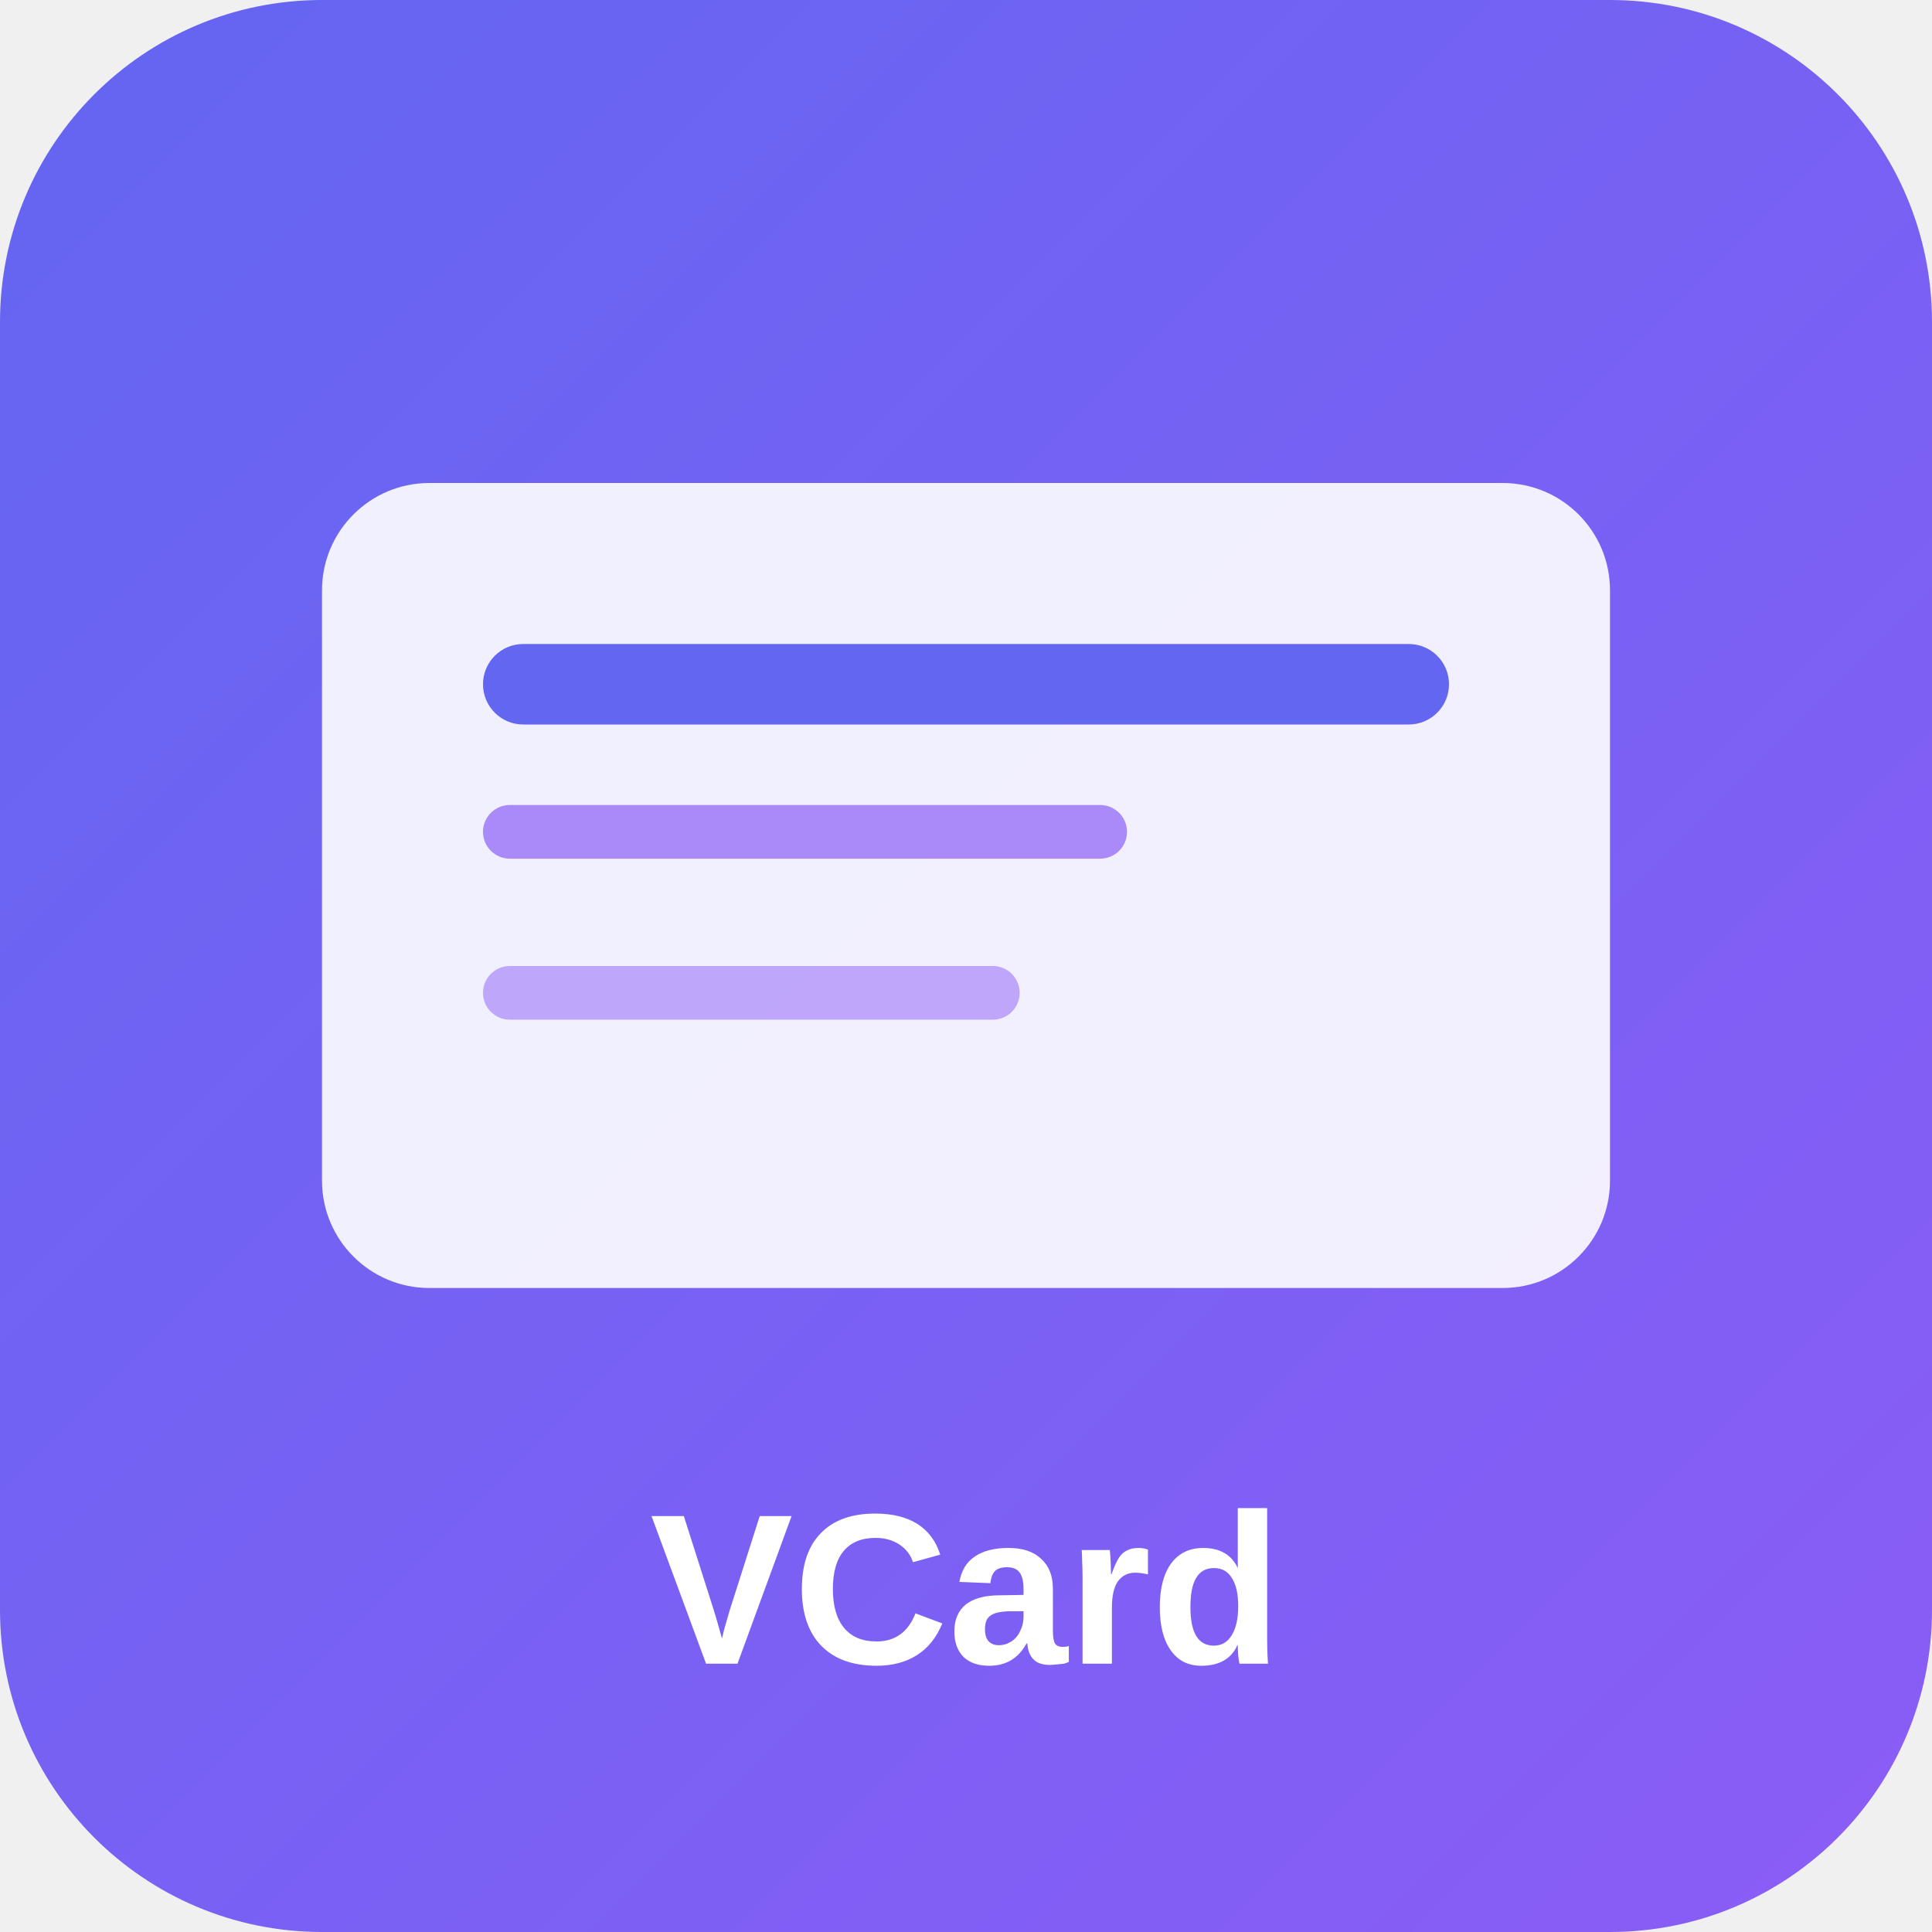
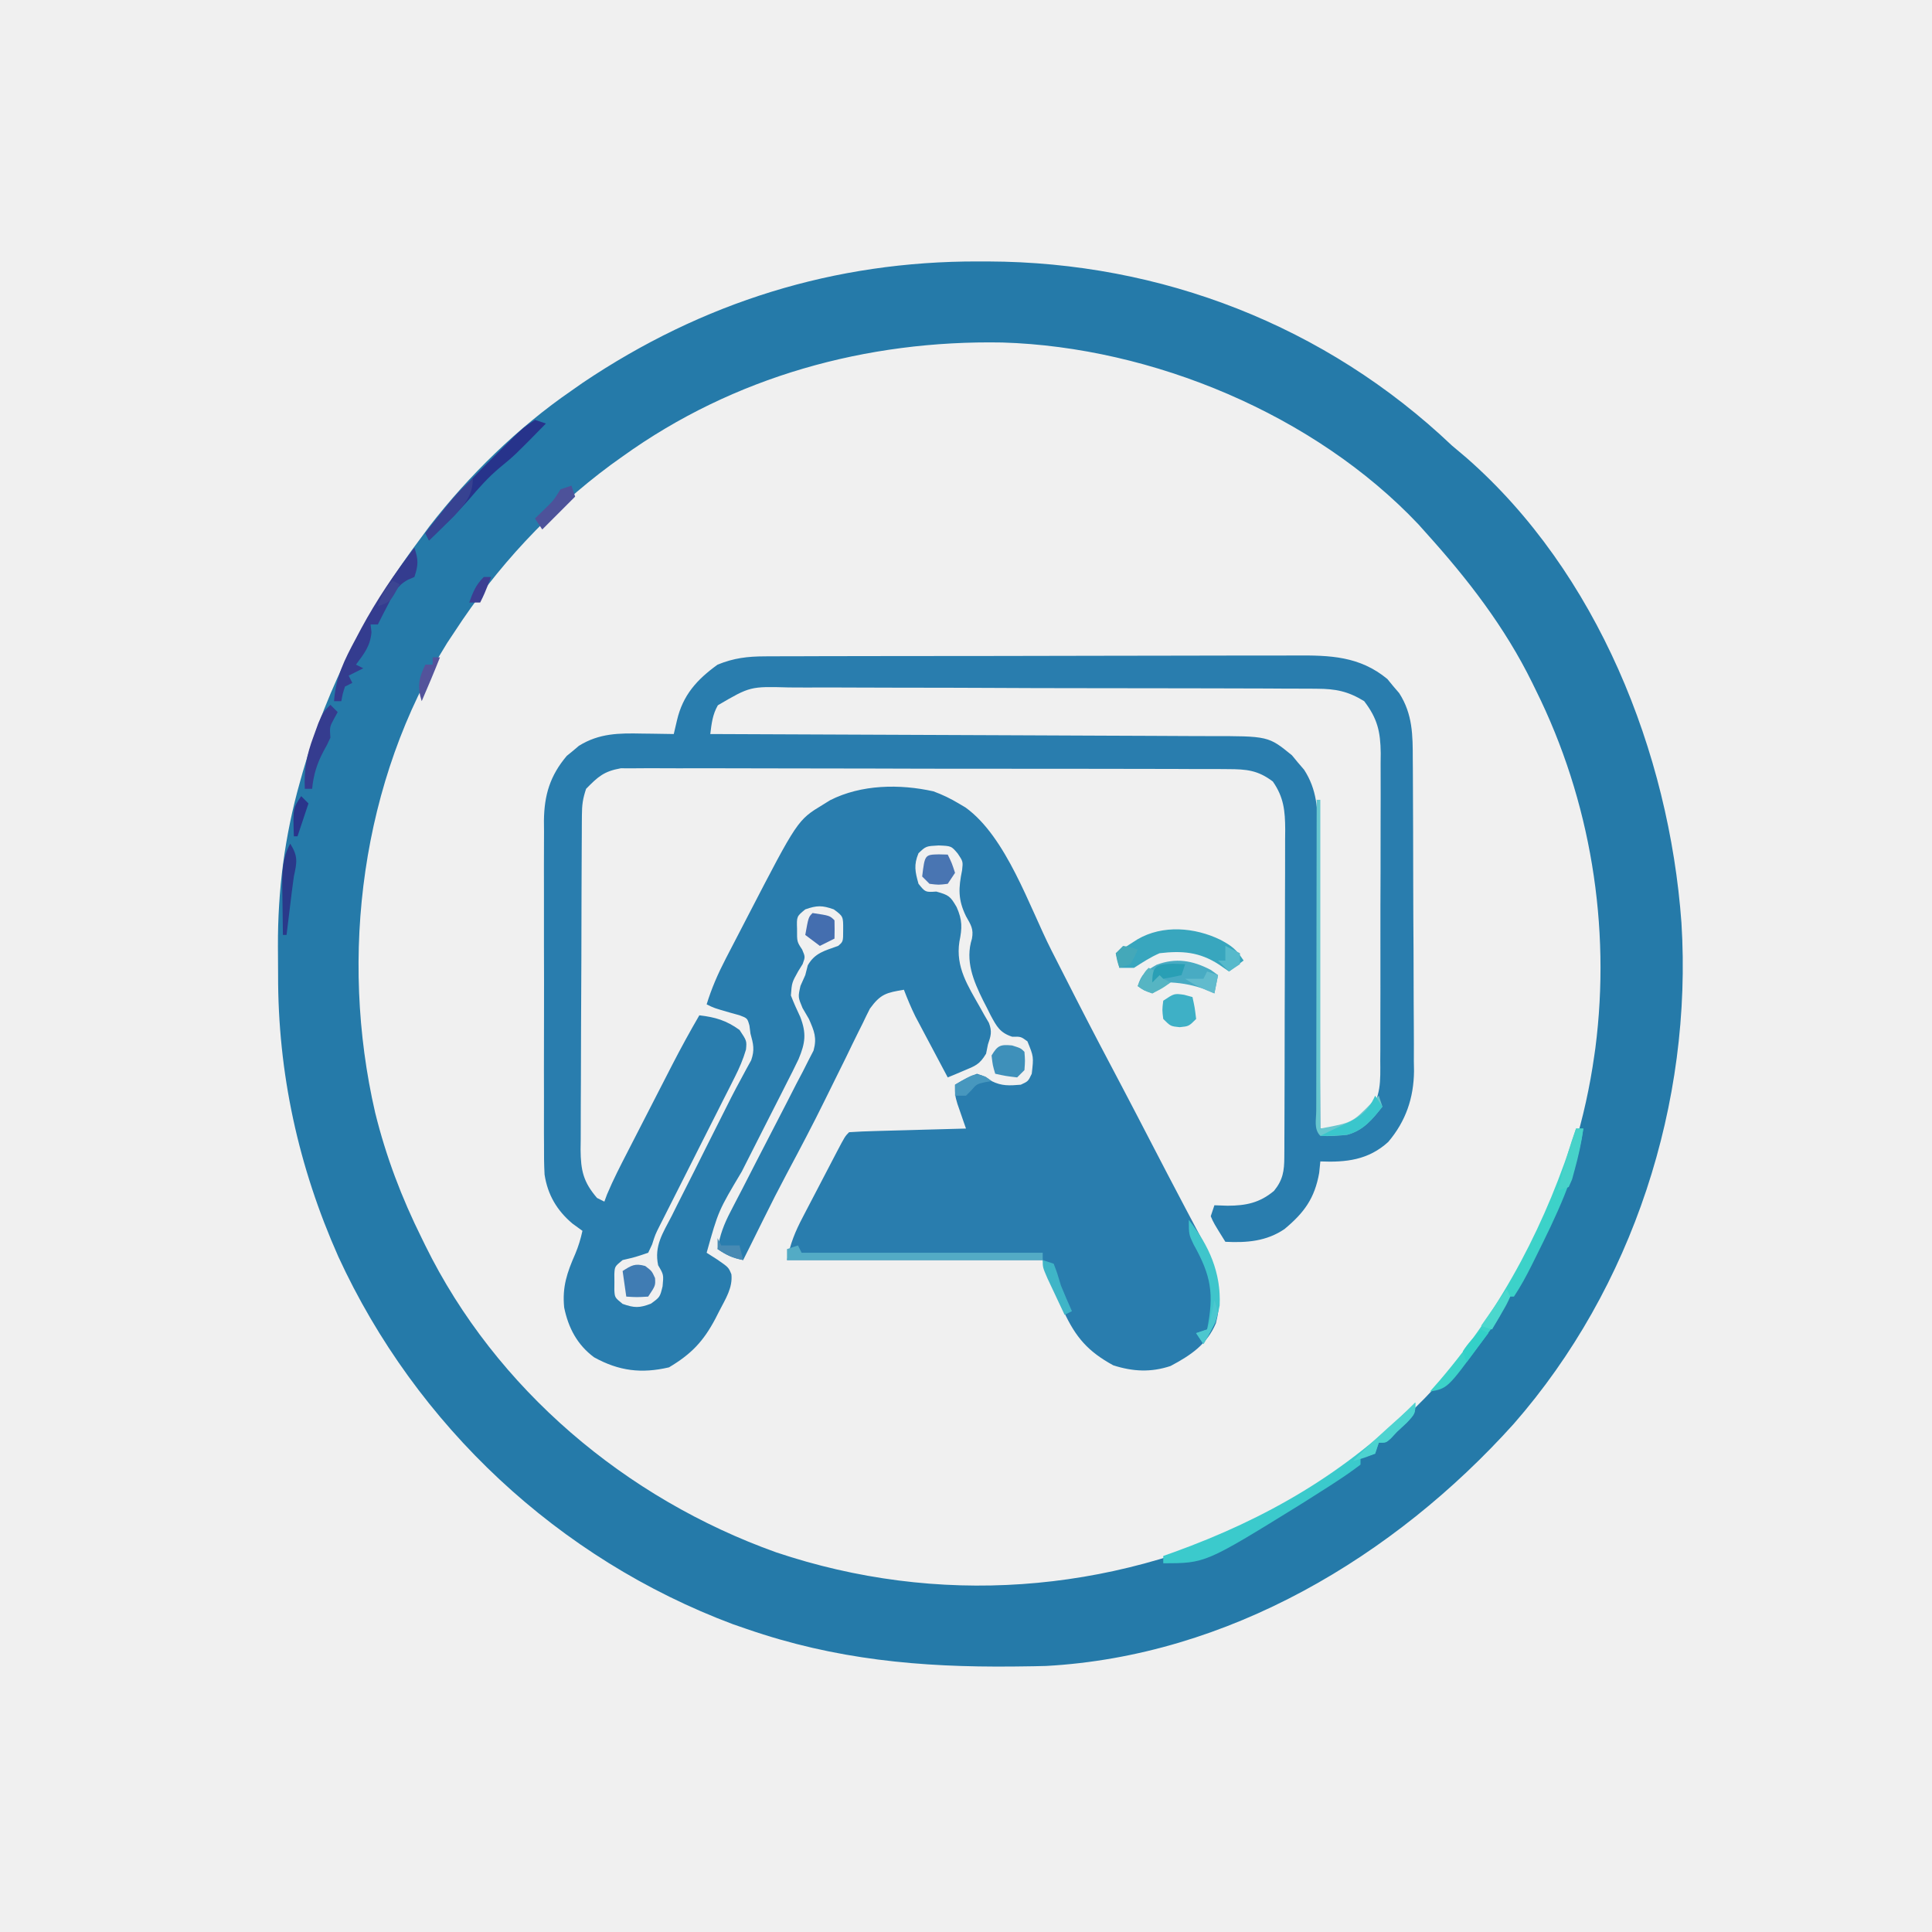
- <svg xmlns="http://www.w3.org/2000/svg" viewBox="0 0 72 72">
-   <defs>
-     <linearGradient id="grad" x1="0%" y1="0%" x2="100%" y2="100%">
-       <stop offset="0%" style="stop-color:#6366f1;stop-opacity:1" />
-       <stop offset="100%" style="stop-color:#8b5cf6;stop-opacity:1" />
-     </linearGradient>
-   </defs>
-   <rect width="72" height="72" rx="12" fill="url(#grad)" />
-   <rect x="12" y="18" width="48" height="30" rx="4" fill="white" opacity="0.9" />
-   <rect x="18" y="24" width="36" height="3" rx="1.5" fill="#6366f1" />
-   <rect x="18" y="30" width="24" height="2" rx="1" fill="#8b5cf6" opacity="0.7" />
-   <rect x="18" y="36" width="20" height="2" rx="1" fill="#8b5cf6" opacity="0.5" />
-   <text x="36" y="62" text-anchor="middle" fill="white" font-family="Arial, sans-serif" font-size="8" font-weight="bold">VCard</text>
+ <svg xmlns="http://www.w3.org/2000/svg" version="1.1" width="96" height="96">
+   <g transform="translate(4.8,11.42521) scale(0.1815126)">
+     <path d="M0 0 C0.881 0.001 1.762 0.002 2.67 0.003 C50.085 0.158 95.122 17.6 129.625 50.375 C130.953 51.506 132.286 52.632 133.625 53.75 C169.428 85.105 189.092 134.413 192.48 181.047 C195.551 230.35 179.185 280.932 146.565 318.22 C113.86 354.554 68.41 381.763 18.539 384.489 C16.338 384.555 14.139 384.591 11.938 384.613 C11.126 384.623 10.314 384.633 9.477 384.643 C-15.991 384.887 -39.157 382.751 -63.375 374.375 C-65.239 373.733 -65.239 373.733 -67.141 373.078 C-114.876 355.204 -153.896 318.729 -175.183 272.477 C-186.159 247.798 -191.76 222.194 -191.691 195.197 C-191.688 192.641 -191.711 190.087 -191.736 187.531 C-191.796 172.18 -189.883 157.23 -185.688 142.438 C-185.433 141.528 -185.178 140.618 -184.915 139.68 C-178.092 116.132 -167.121 94.899 -152.375 75.375 C-151.684 74.439 -150.993 73.503 -150.281 72.539 C-139.398 58.504 -126.01 45.443 -111.375 35.375 C-110.353 34.658 -109.331 33.942 -108.277 33.203 C-75.509 11.175 -39.447 -0.096 0 0 Z M-97.375 53.375 C-98.427 54.128 -99.479 54.881 -100.562 55.656 C-117.553 68.215 -131.865 83.71 -143.375 101.375 C-144.045 102.383 -144.716 103.391 -145.406 104.43 C-168.919 142.156 -175.007 190.123 -165.121 233.004 C-162.14 245.074 -157.898 256.254 -152.375 267.375 C-152.053 268.036 -151.73 268.697 -151.398 269.377 C-132.056 308.72 -96.447 338.687 -55.375 353.375 C-11.196 368.222 35.831 364.727 77.625 344.375 C86.536 339.882 94.739 334.486 102.625 328.375 C103.459 327.746 104.293 327.117 105.152 326.469 C124.669 311.207 140.228 292.336 151.625 270.375 C152.217 269.244 152.808 268.114 153.418 266.949 C161.111 251.411 166.208 234.536 168.625 217.375 C168.718 216.733 168.811 216.091 168.906 215.429 C173.238 181.955 167.597 147.527 152.625 117.375 C152.303 116.714 151.98 116.053 151.648 115.373 C144.121 100.06 134.015 87.009 122.625 74.375 C121.911 73.576 121.197 72.777 120.461 71.953 C92.072 41.92 47.621 23.438 6.602 22.191 C-30.619 21.506 -66.995 31.539 -97.375 53.375 Z " fill="#257AA9" transform="translate(241.375,8.625)" />
+     <path d="M0 0 C0.677 -0.005 1.353 -0.009 2.05 -0.014 C4.305 -0.026 6.559 -0.025 8.814 -0.023 C10.435 -0.029 12.057 -0.036 13.679 -0.043 C18.076 -0.061 22.472 -0.066 26.869 -0.067 C29.619 -0.069 32.368 -0.073 35.118 -0.078 C44.718 -0.097 54.318 -0.105 63.918 -0.103 C72.855 -0.102 81.791 -0.123 90.727 -0.155 C98.41 -0.181 106.092 -0.192 113.775 -0.19 C118.359 -0.19 122.942 -0.195 127.526 -0.217 C131.84 -0.236 136.153 -0.236 140.466 -0.222 C142.044 -0.22 143.623 -0.224 145.201 -0.236 C154.691 -0.305 162.785 -0.064 170.377 6.197 C170.904 6.839 171.431 7.481 171.975 8.142 C172.52 8.779 173.065 9.416 173.627 10.072 C177.338 15.85 177.339 21.612 177.343 28.245 C177.352 29.234 177.36 30.224 177.369 31.243 C177.393 34.507 177.402 37.77 177.408 41.033 C177.417 43.31 177.426 45.587 177.435 47.863 C177.452 52.635 177.46 57.406 177.463 62.177 C177.468 68.274 177.506 74.371 177.551 80.468 C177.581 85.171 177.588 89.874 177.589 94.578 C177.593 96.825 177.606 99.071 177.627 101.318 C177.654 104.47 177.649 107.62 177.636 110.772 C177.659 112.149 177.659 112.149 177.681 113.553 C177.599 120.898 175.44 127.258 170.63 132.926 C165.214 137.877 159.099 138.556 152.037 138.267 C151.882 139.814 151.882 139.814 151.725 141.392 C150.482 148.397 147.595 152.32 142.221 156.787 C137.283 160.135 131.922 160.562 126.037 160.267 C122.814 155.092 122.814 155.092 122.037 153.267 C122.367 152.277 122.697 151.287 123.037 150.267 C124.233 150.309 125.43 150.35 126.662 150.392 C131.665 150.375 135.432 149.612 139.35 146.33 C141.8 143.334 142.162 140.854 142.177 137.113 C142.183 136.267 142.189 135.422 142.195 134.551 C142.196 133.627 142.197 132.703 142.198 131.751 C142.203 130.775 142.208 129.799 142.213 128.793 C142.228 125.559 142.235 122.326 142.24 119.092 C142.246 116.846 142.252 114.6 142.257 112.354 C142.268 107.642 142.274 102.931 142.277 98.219 C142.283 92.183 142.307 86.147 142.335 80.111 C142.354 75.471 142.359 70.831 142.361 66.19 C142.364 63.965 142.372 61.74 142.385 59.515 C142.402 56.401 142.4 53.287 142.393 50.172 C142.407 48.795 142.407 48.795 142.421 47.39 C142.388 42.302 142.043 38.58 139.037 34.267 C134.944 31.163 131.829 30.888 126.757 30.873 C126.034 30.867 125.311 30.861 124.566 30.855 C122.149 30.838 119.733 30.843 117.317 30.848 C115.582 30.84 113.847 30.832 112.112 30.822 C107.403 30.8 102.695 30.797 97.986 30.799 C94.055 30.799 90.123 30.79 86.192 30.782 C76.917 30.763 67.642 30.76 58.367 30.766 C48.799 30.773 39.232 30.75 29.665 30.713 C21.449 30.682 13.233 30.671 5.017 30.675 C0.111 30.677 -4.795 30.672 -9.702 30.647 C-14.316 30.625 -18.929 30.627 -23.543 30.647 C-25.235 30.65 -26.927 30.645 -28.62 30.631 C-30.932 30.613 -33.243 30.626 -35.555 30.646 C-36.849 30.645 -38.142 30.645 -39.474 30.644 C-44.091 31.469 -45.7 32.943 -48.963 36.267 C-49.88 39.018 -50.094 40.662 -50.11 43.498 C-50.117 44.36 -50.124 45.222 -50.132 46.111 C-50.135 47.053 -50.137 47.996 -50.14 48.968 C-50.15 50.461 -50.15 50.461 -50.16 51.984 C-50.18 55.283 -50.191 58.582 -50.201 61.881 C-50.205 63.007 -50.209 64.133 -50.214 65.293 C-50.234 71.252 -50.249 77.211 -50.258 83.171 C-50.269 89.328 -50.304 95.484 -50.343 101.641 C-50.369 106.374 -50.378 111.107 -50.381 115.84 C-50.386 118.11 -50.398 120.38 -50.416 122.65 C-50.441 125.826 -50.44 129.002 -50.433 132.179 C-50.452 133.584 -50.452 133.584 -50.472 135.018 C-50.426 140.729 -49.729 143.897 -45.963 148.267 C-45.303 148.597 -44.643 148.927 -43.963 149.267 C-43.605 148.301 -43.605 148.301 -43.24 147.316 C-41.543 143.265 -39.543 139.398 -37.533 135.494 C-37.102 134.652 -36.67 133.81 -36.225 132.943 C-35.314 131.165 -34.401 129.388 -33.487 127.612 C-32.097 124.91 -30.711 122.206 -29.326 119.502 C-28.437 117.77 -27.548 116.038 -26.658 114.306 C-26.248 113.505 -25.837 112.704 -25.414 111.878 C-23.041 107.271 -20.568 102.748 -17.963 98.267 C-13.583 98.777 -10.553 99.674 -6.963 102.267 C-4.963 105.267 -4.963 105.267 -5.195 107.649 C-5.985 110.342 -6.982 112.659 -8.248 115.162 C-8.722 116.106 -9.196 117.051 -9.684 118.024 C-10.198 119.032 -10.711 120.041 -11.24 121.08 C-12.03 122.65 -12.03 122.65 -12.836 124.251 C-14.518 127.593 -16.209 130.93 -17.9 134.267 C-19.587 137.605 -21.272 140.944 -22.954 144.284 C-24.001 146.361 -25.051 148.436 -26.103 150.511 C-26.58 151.455 -27.057 152.4 -27.549 153.373 C-28.177 154.613 -28.177 154.613 -28.818 155.878 C-30.028 158.283 -30.028 158.283 -30.895 160.999 C-31.248 161.748 -31.6 162.496 -31.963 163.267 C-35.463 164.455 -35.463 164.455 -38.963 165.267 C-41.12 167.024 -41.12 167.024 -41.229 169.142 C-41.223 169.844 -41.218 170.545 -41.213 171.267 C-41.218 171.969 -41.223 172.67 -41.229 173.392 C-41.12 175.511 -41.12 175.511 -38.963 177.267 C-35.789 178.383 -34.38 178.429 -31.213 177.205 C-28.745 175.414 -28.745 175.414 -28.025 172.455 C-27.718 169.266 -27.718 169.266 -29.237 166.698 C-30.365 161.368 -27.95 157.895 -25.522 153.189 C-25.042 152.223 -24.563 151.256 -24.069 150.26 C-22.531 147.17 -20.967 144.094 -19.4 141.017 C-18.372 138.962 -17.345 136.906 -16.32 134.849 C-14.419 131.04 -12.507 127.236 -10.582 123.438 C-10.153 122.583 -9.724 121.728 -9.282 120.847 C-8.374 119.071 -7.439 117.309 -6.482 115.56 C-6.014 114.687 -5.546 113.815 -5.065 112.917 C-4.424 111.755 -4.424 111.755 -3.77 110.57 C-2.775 107.73 -3.171 106.132 -3.963 103.267 C-4.057 102.539 -4.151 101.811 -4.248 101.06 C-4.814 99.066 -4.814 99.066 -6.959 98.256 C-8.168 97.921 -8.168 97.921 -9.4 97.58 C-13.955 96.271 -13.955 96.271 -15.963 95.267 C-14.601 90.843 -12.86 86.868 -10.732 82.76 C-10.419 82.153 -10.105 81.546 -9.782 80.921 C-9.12 79.641 -8.455 78.362 -7.788 77.084 C-6.791 75.171 -5.801 73.255 -4.813 71.338 C8.926 44.803 8.926 44.803 15.912 40.58 C16.549 40.184 17.186 39.788 17.842 39.381 C26.36 35.061 36.869 34.893 46.123 36.955 C48.604 37.871 50.77 38.91 53.037 40.267 C53.656 40.634 54.275 41 54.912 41.377 C66.115 49.479 72.309 68.427 78.412 80.455 C80.189 83.949 81.968 87.443 83.748 90.935 C84.186 91.794 84.623 92.653 85.074 93.539 C89.291 101.799 93.614 110.001 97.947 118.201 C100.501 123.044 103.017 127.907 105.537 132.767 C108.679 138.824 111.824 144.878 115.018 150.908 C115.476 151.775 115.935 152.642 116.408 153.535 C117.259 155.139 118.111 156.742 118.967 158.344 C123.253 166.426 125.818 173.285 123.455 182.549 C120.995 188.39 116.508 191.356 111.037 194.267 C105.666 196.058 100.715 195.808 95.35 194.08 C88.381 190.267 85.068 186.396 81.787 179.33 C81.449 178.64 81.112 177.949 80.764 177.238 C78.849 173.261 77.451 169.51 76.037 165.267 C52.937 165.267 29.837 165.267 6.037 165.267 C6.938 160.762 8.278 157.451 10.381 153.471 C10.71 152.836 11.039 152.202 11.378 151.549 C12.071 150.216 12.767 148.885 13.466 147.555 C14.539 145.513 15.603 143.467 16.666 141.42 C17.341 140.124 18.017 138.828 18.693 137.533 C19.013 136.92 19.333 136.306 19.662 135.674 C21.919 131.385 21.919 131.385 23.037 130.267 C25.41 130.108 27.758 130.008 30.135 129.951 C31.198 129.92 31.198 129.92 32.283 129.888 C34.555 129.822 36.827 129.764 39.1 129.705 C40.637 129.662 42.174 129.618 43.711 129.574 C47.486 129.467 51.262 129.366 55.037 129.267 C54.82 128.653 54.604 128.038 54.381 127.404 C54.102 126.596 53.824 125.788 53.537 124.955 C53.259 124.154 52.98 123.354 52.693 122.529 C52.037 120.267 52.037 120.267 52.037 117.267 C54.787 115.642 54.787 115.642 58.037 114.267 C60.287 115.017 60.287 115.017 62.037 116.267 C64.836 117.667 66.942 117.52 70.037 117.267 C72.057 116.331 72.057 116.331 73.037 114.267 C73.572 109.605 73.572 109.605 71.85 105.392 C70.059 104.081 70.059 104.081 67.689 104.135 C64.335 103.038 63.445 101.332 61.802 98.302 C61.467 97.63 61.132 96.959 60.787 96.267 C60.437 95.588 60.087 94.908 59.727 94.208 C57.072 88.832 54.747 83.331 56.666 77.287 C57.162 74.587 56.365 73.509 55.037 71.142 C52.81 66.575 52.966 63.441 53.971 58.529 C54.232 56.168 54.232 56.168 52.791 54.006 C51.026 51.911 51.026 51.911 47.537 51.767 C44.069 51.957 44.069 51.957 42.037 53.892 C40.695 57.079 41.108 58.979 42.037 62.267 C43.905 64.586 43.905 64.586 46.912 64.392 C50.379 65.363 50.747 65.68 52.475 68.642 C54.064 72.224 53.997 74.35 53.225 78.142 C52.16 85.084 55.564 90.209 58.874 96.074 C59.289 96.817 59.703 97.56 60.131 98.326 C60.519 98.989 60.908 99.652 61.309 100.336 C62.217 102.744 61.854 103.868 61.037 106.267 C60.872 107.092 60.707 107.917 60.537 108.767 C58.747 111.751 57.593 112.106 54.443 113.424 C53.211 113.947 53.211 113.947 51.953 114.48 C51.321 114.74 50.688 115 50.037 115.267 C48.408 112.207 46.784 109.144 45.162 106.08 C44.702 105.216 44.242 104.351 43.768 103.461 C43.323 102.62 42.878 101.779 42.42 100.912 C42.011 100.142 41.603 99.372 41.182 98.579 C39.996 96.185 38.997 93.76 38.037 91.267 C33.245 92.078 31.67 92.397 28.733 96.438 C28.042 97.787 27.376 99.149 26.732 100.521 C26.18 101.622 26.18 101.622 25.616 102.745 C24.442 105.096 23.302 107.462 22.162 109.83 C21.405 111.364 20.646 112.897 19.885 114.43 C18.743 116.729 17.604 119.029 16.474 121.334 C13.125 128.158 9.579 134.868 6.001 141.573 C3.796 145.707 1.671 149.878 -0.4 154.08 C-0.725 154.733 -1.049 155.386 -1.383 156.058 C-2.244 157.794 -3.104 159.531 -3.963 161.267 C-4.629 162.601 -5.295 163.935 -5.963 165.267 C-8.925 164.655 -10.344 164.014 -12.963 162.267 C-12.36 158.433 -11.22 155.459 -9.431 152.022 C-8.904 151 -8.377 149.979 -7.834 148.927 C-7.264 147.834 -6.695 146.741 -6.107 145.615 C-4.916 143.289 -3.725 140.963 -2.535 138.637 C-0.656 134.973 1.231 131.314 3.134 127.662 C4.971 124.137 6.776 120.595 8.58 117.053 C9.156 115.962 9.732 114.871 10.325 113.747 C10.843 112.723 11.36 111.698 11.893 110.643 C12.357 109.747 12.82 108.852 13.297 107.929 C14.278 104.401 13.48 102.577 12.037 99.267 C11.46 98.277 10.882 97.287 10.287 96.267 C9.037 93.267 9.037 93.267 9.725 90.205 C10.158 89.236 10.591 88.266 11.037 87.267 C11.264 86.381 11.491 85.494 11.725 84.58 C13.677 81.14 16.424 80.581 20.037 79.267 C21.411 78.101 21.411 78.101 21.412 74.892 C21.434 71.186 21.434 71.186 18.85 69.267 C15.66 68.133 14.204 68.155 11.037 69.267 C8.673 71.196 8.673 71.196 8.787 74.642 C8.762 78.122 8.762 78.122 10.174 80.248 C11.037 82.267 11.037 82.267 10.322 84.232 C9.919 84.883 9.515 85.534 9.1 86.205 C7.365 89.32 7.365 89.32 7.1 92.83 C7.866 94.824 8.749 96.773 9.662 98.705 C11.39 103.182 11.059 105.822 9.207 110.253 C8.106 112.575 6.951 114.862 5.775 117.146 C5.133 118.419 5.133 118.419 4.478 119.718 C3.109 122.426 1.73 125.128 0.35 127.83 C-1.449 131.371 -3.244 134.914 -5.037 138.459 C-5.468 139.31 -5.899 140.161 -6.342 141.038 C-12.747 151.779 -12.747 151.779 -15.963 163.267 C-14.509 164.196 -14.509 164.196 -13.025 165.142 C-9.963 167.267 -9.963 167.267 -9.184 169.17 C-8.795 172.864 -10.817 175.94 -12.463 179.142 C-12.829 179.862 -13.195 180.581 -13.572 181.323 C-16.866 187.541 -20.161 191.007 -26.275 194.642 C-33.813 196.395 -39.961 195.649 -46.76 191.896 C-51.379 188.481 -53.826 183.829 -54.963 178.267 C-55.529 172.608 -54.171 168.686 -51.936 163.599 C-51.056 161.492 -50.449 159.494 -49.963 157.267 C-50.87 156.607 -51.778 155.947 -52.713 155.267 C-56.955 151.68 -59.487 147.392 -60.331 141.855 C-60.481 139.117 -60.504 136.406 -60.481 133.664 C-60.488 132.632 -60.495 131.6 -60.502 130.537 C-60.519 127.145 -60.508 123.753 -60.494 120.361 C-60.497 117.993 -60.501 115.624 -60.506 113.256 C-60.512 108.3 -60.503 103.344 -60.484 98.388 C-60.462 92.046 -60.475 85.705 -60.499 79.363 C-60.513 74.475 -60.509 69.587 -60.498 64.698 C-60.496 62.361 -60.499 60.023 -60.508 57.685 C-60.518 54.413 -60.503 51.143 -60.481 47.871 C-60.489 46.912 -60.497 45.953 -60.505 44.964 C-60.417 37.944 -58.827 32.654 -54.252 27.244 C-53.703 26.798 -53.154 26.352 -52.588 25.892 C-52.044 25.431 -51.5 24.969 -50.94 24.494 C-45.344 21.021 -39.949 21.011 -33.588 21.142 C-32.757 21.151 -31.925 21.16 -31.068 21.17 C-29.033 21.193 -26.998 21.229 -24.963 21.267 C-24.669 20.013 -24.375 18.759 -24.072 17.467 C-22.465 10.609 -18.623 6.343 -12.963 2.267 C-8.525 0.46 -4.774 0.013 0 0 Z M-12.891 13.395 C-14.347 15.938 -14.612 18.383 -14.963 21.267 C-13.822 21.271 -13.822 21.271 -12.658 21.275 C5.863 21.334 24.383 21.409 42.904 21.503 C51.861 21.548 60.817 21.587 69.774 21.614 C77.582 21.637 85.39 21.67 93.198 21.716 C97.331 21.74 101.464 21.759 105.597 21.765 C109.491 21.771 113.385 21.791 117.278 21.822 C118.704 21.83 120.129 21.834 121.554 21.832 C137.816 21.819 137.816 21.819 144.279 27.099 C144.818 27.753 145.357 28.407 145.912 29.08 C146.466 29.726 147.021 30.372 147.592 31.037 C151.138 36.51 151.339 41.908 151.356 48.21 C151.371 49.528 151.371 49.528 151.386 50.873 C151.417 53.762 151.434 56.651 151.451 59.541 C151.47 61.55 151.489 63.559 151.51 65.569 C151.561 70.846 151.601 76.123 151.638 81.4 C151.678 86.789 151.729 92.179 151.779 97.568 C151.876 108.135 151.96 118.701 152.037 129.267 C157.798 129.452 160.54 129.049 165.037 125.267 C168.769 120.652 168.469 116.204 168.441 110.539 C168.448 109.565 168.455 108.59 168.462 107.586 C168.48 104.368 168.476 101.15 168.471 97.931 C168.475 95.691 168.48 93.45 168.487 91.21 C168.495 86.514 168.493 81.819 168.483 77.123 C168.472 71.112 168.492 65.101 168.521 59.09 C168.539 54.462 168.539 49.835 168.533 45.207 C168.533 42.991 168.539 40.775 168.552 38.559 C168.567 35.457 168.556 32.356 168.539 29.254 C168.548 28.343 168.558 27.431 168.568 26.492 C168.5 20.594 167.66 17.003 164.037 12.267 C159.607 9.546 156.261 8.888 151.099 8.866 C150.425 8.859 149.751 8.853 149.056 8.846 C146.811 8.827 144.566 8.829 142.32 8.832 C140.705 8.823 139.09 8.812 137.475 8.801 C133.097 8.775 128.719 8.768 124.341 8.766 C121.604 8.764 118.867 8.757 116.13 8.749 C106.578 8.721 97.026 8.709 87.473 8.712 C78.575 8.713 69.678 8.682 60.78 8.634 C53.134 8.595 45.488 8.579 37.842 8.581 C33.278 8.582 28.715 8.573 24.151 8.541 C19.859 8.512 15.568 8.512 11.275 8.534 C9.703 8.537 8.13 8.53 6.558 8.512 C-4.041 8.217 -4.041 8.217 -12.891 13.395 Z " fill="#297DAE" transform="translate(182.963,116.7326)" />
+     <path d="M0 0 C3.198 1.723 4.307 2.585 6.375 5.688 C5.055 6.678 3.735 7.668 2.375 8.688 C1.447 8.048 0.519 7.409 -0.438 6.75 C-5.719 3.333 -10.47 2.967 -16.625 3.688 C-19.173 4.789 -21.272 6.182 -23.625 7.688 C-24.945 7.688 -26.265 7.688 -27.625 7.688 C-27.955 6.367 -28.285 5.048 -28.625 3.688 C-27.357 2.871 -26.085 2.06 -24.812 1.25 C-24.105 0.798 -23.397 0.345 -22.668 -0.121 C-15.757 -4.151 -6.988 -3.387 0 0 Z " fill="#38A6BE" transform="translate(307.625,194.3125)" />
+     <path d="M0 0 C0.66 0 1.32 0 2 0 C0.142 12.67 -5.489 24.027 -11.125 35.375 C-11.474 36.078 -11.823 36.781 -12.183 37.505 C-13.664 40.457 -15.166 43.249 -17 46 C-17.66 46 -18.32 46 -19 46 C-19.183 46.891 -19.183 46.891 -19.37 47.8 C-20.363 51.267 -22.579 53.94 -24.688 56.812 C-25.14 57.435 -25.593 58.057 -26.059 58.698 C-35.169 71.126 -35.169 71.126 -40 72 C-39.141 71.022 -38.283 70.043 -37.398 69.035 C-19.873 48.565 -7.998 25.576 0 0 Z " fill="#3CD2C9" transform="translate(405,246)" />
+     <path d="M0 0 C0.33 0.66 0.66 1.32 1 2 C22.78 2 44.56 2 67 2 C67 2.66 67 3.32 67 4 C43.9 4 20.8 4 -3 4 C-3 3.01 -3 2.02 -3 1 C-2.01 0.67 -1.02 0.34 0 0 Z " fill="#53ABC5" transform="translate(192,278)" />
+     <path d="M0 0 C0 3 0 3 -2.312 5.5 C-3.643 6.737 -3.643 6.737 -5 8 C-5.557 8.598 -6.114 9.196 -6.688 9.812 C-8 11 -8 11 -10 11 C-10.33 11.99 -10.66 12.98 -11 14 C-13.062 14.688 -13.062 14.688 -15 15 C-15 15.66 -15 16.32 -15 17 C-17.134 18.622 -19.257 20.104 -21.5 21.562 C-22.179 22.006 -22.857 22.449 -23.556 22.906 C-25.694 24.287 -27.844 25.648 -30 27 C-30.641 27.402 -31.282 27.805 -31.942 28.219 C-57.497 44 -57.497 44 -69 44 C-69 43.34 -69 42.68 -69 42 C-68.042 41.66 -67.084 41.319 -66.098 40.969 C-40.921 31.877 -18.885 19.229 0 0 Z " fill="#3BCACC" transform="translate(361,321)" />
+     <path d="M0 0 C0.33 0 0.66 0 1 0 C1 29.7 1 59.4 1 90 C9.732 88.394 9.732 88.394 15 83 C15.99 82.01 15.99 82.01 17 81 C17.33 81.99 17.66 82.98 18 84 C15.229 87.514 12.772 90.518 8.344 91.723 C5.856 91.976 3.497 92.153 1 92 C-0.845 90.155 -0.12 87.555 -0.124 85.101 C-0.121 84.253 -0.117 83.406 -0.114 82.533 C-0.114 81.645 -0.114 80.758 -0.114 79.843 C-0.113 76.894 -0.105 73.945 -0.098 70.996 C-0.096 68.957 -0.094 66.918 -0.093 64.88 C-0.09 59.502 -0.08 54.125 -0.069 48.747 C-0.058 43.264 -0.054 37.782 -0.049 32.299 C-0.038 21.533 -0.021 10.766 0 0 Z " fill="#68C7CF" transform="translate(334,156)" />
+     <path d="M0 0 C1.112 3.336 1.098 4.706 0 8 C-0.915 8.396 -0.915 8.396 -1.848 8.801 C-4.862 10.48 -5.695 12.585 -7.25 15.625 C-8.031 17.129 -8.031 17.129 -8.828 18.664 C-9.215 19.435 -9.602 20.206 -10 21 C-10.66 21 -11.32 21 -12 21 C-11.918 21.701 -11.835 22.402 -11.75 23.125 C-12.081 26.929 -13.753 28.981 -16 32 C-15.34 32.33 -14.68 32.66 -14 33 C-15.32 33.66 -16.64 34.32 -18 35 C-17.67 35.66 -17.34 36.32 -17 37 C-17.99 37.495 -17.99 37.495 -19 38 C-19.652 40.025 -19.652 40.025 -20 42 C-20.66 42 -21.32 42 -22 42 C-21.565 35.479 -19.13 30.645 -16.062 24.938 C-15.576 24.019 -15.09 23.1 -14.589 22.154 C-10.337 14.289 -5.469 7.059 0 0 Z " fill="#343C8F" transform="translate(87,87)" />
+     <path d="M0 0 C0.99 0.712 0.99 0.712 2 1.438 C1.67 3.087 1.34 4.737 1 6.438 C0.319 6.128 -0.361 5.819 -1.062 5.5 C-4.467 4.268 -7.378 3.632 -11 3.438 C-12.68 4.414 -14.349 5.411 -16 6.438 C-18.312 5.625 -18.312 5.625 -20 4.438 C-18.974 1.132 -17.931 0.397 -14.875 -1.375 C-9.604 -3.384 -5.001 -2.605 0 0 Z " fill="#48ABC3" transform="translate(305,202.5625)" />
+     <path d="M0 0 C0.99 0.33 1.98 0.66 3 1 C-5.485 9.658 -5.485 9.658 -9.625 13.062 C-12.804 15.717 -15.413 18.68 -18.09 21.832 C-21.534 25.741 -25.28 29.356 -29 33 C-29.33 32.34 -29.66 31.68 -30 31 C-24.513 23.83 -18.616 17.333 -12.188 11 C-11.343 10.156 -10.498 9.311 -9.627 8.441 C-3.424 2.282 -3.424 2.282 0 0 Z " fill="#27338B" transform="translate(120,52)" />
+     <path d="M0 0 C0.763 0.206 1.526 0.412 2.312 0.625 C2.938 3.5 2.938 3.5 3.312 6.625 C1.312 8.625 1.312 8.625 -1.188 8.875 C-3.688 8.625 -3.688 8.625 -5.688 6.625 C-6 4.125 -6 4.125 -5.688 1.625 C-2.688 -0.375 -2.688 -0.375 0 0 Z " fill="#3EB0C6" transform="translate(297.6875,209.375)" />
+     <path d="M0 0 C2.375 0.75 2.375 0.75 3.375 1.75 C3.562 4.188 3.562 4.188 3.375 6.75 C2.715 7.41 2.055 8.07 1.375 8.75 C-1.75 8.375 -1.75 8.375 -4.625 7.75 C-5.312 5.438 -5.312 5.438 -5.625 2.75 C-3.966 -0.015 -3.228 -0.307 0 0 Z " fill="#3E90BA" transform="translate(250.625,223.25)" />
+     <path d="M0 0 C1.812 1.375 1.812 1.375 2.688 3.312 C2.812 5.375 2.812 5.375 0.812 8.375 C-2.312 8.562 -2.312 8.562 -5.188 8.375 C-5.518 6.065 -5.848 3.755 -6.188 1.375 C-3.794 -0.164 -2.802 -0.8 0 0 Z " fill="#407CB3" transform="translate(150.1875,283.625)" />
+     <path d="M0 0 C1.207 0.031 1.207 0.031 2.438 0.062 C3.562 2.375 3.562 2.375 4.438 5.062 C3.447 6.548 3.447 6.548 2.438 8.062 C-0.062 8.375 -0.062 8.375 -2.562 8.062 C-3.223 7.402 -3.882 6.742 -4.562 6.062 C-3.835 0.094 -3.835 0.094 0 0 Z " fill="#4975B2" transform="translate(230.5625,170.9375)" />
+     <path d="M0 0 C0.66 0.66 1.32 1.32 2 2 C1.67 2.598 1.34 3.196 1 3.812 C-0.208 6.054 -0.208 6.054 0 9 C-0.84 10.832 -0.84 10.832 -1.938 12.812 C-3.711 16.203 -4.616 19.155 -5 23 C-5.66 23 -6.32 23 -7 23 C-7.261 17.658 -6.484 13.69 -4.625 8.688 C-4.184 7.474 -3.743 6.261 -3.289 5.012 C-2 2 -2 2 0 0 Z " fill="#353C8F" transform="translate(64,130)" />
+     <path d="M0 0 C5.512 6.967 8.841 14.435 8.441 23.406 C7.746 27.493 6.135 30.464 4 34 C3.34 33.01 2.68 32.02 2 31 C2.99 30.67 3.98 30.34 5 30 C6.942 20.288 6.137 15.357 1.312 6.734 C0 4 0 4 0 0 Z " fill="#3FC5CB" transform="translate(299,271)" />
+     <path d="M0 0 C4.706 0.706 4.706 0.706 6 2 C6.041 3.666 6.043 5.334 6 7 C4.02 7.99 4.02 7.99 2 9 C0.68 8.01 -0.64 7.02 -2 6 C-1.125 1.125 -1.125 1.125 0 0 Z " fill="#446EAF" transform="translate(196,187)" />
+     <path d="M0 0 C0 4.618 -2.196 7.127 -5.262 10.457 C-6.062 11.234 -6.863 12.012 -7.688 12.812 C-8.496 13.603 -9.304 14.393 -10.137 15.207 C-11.059 16.095 -11.059 16.095 -12 17 C-12.33 16.34 -12.66 15.68 -13 15 C-4.738 4.442 -4.738 4.442 0 0 Z " fill="#374291" transform="translate(103,68)" />
+     <path d="M0 0 C2.193 3.483 1.854 5.071 1 9 C0.602 11.765 0.272 14.539 -0.062 17.312 C-0.153 18.053 -0.244 18.794 -0.338 19.557 C-0.56 21.371 -0.78 23.185 -1 25 C-1.33 25 -1.66 25 -2 25 C-2.058 21.771 -2.094 18.542 -2.125 15.312 C-2.142 14.4 -2.159 13.488 -2.176 12.549 C-2.209 7.932 -2.236 4.181 0 0 Z " fill="#2A398A" transform="translate(53,168)" />
+     <path d="M0 0 C0 3 0 3 -2.312 5.5 C-3.199 6.325 -4.086 7.15 -5 8 C-5.557 8.598 -6.114 9.196 -6.688 9.812 C-8 11 -8 11 -10 11 C-10.33 11.99 -10.66 12.98 -11 14 C-14.062 15.188 -14.062 15.188 -17 16 C-12.921 11.785 -8.583 7.892 -4.207 3.988 C-2.771 2.695 -1.366 1.366 0 0 Z " fill="#4DD3D0" transform="translate(361,321)" />
+     <path d="M0 0 C0.66 0 1.32 0 2 0 C1.493 3.856 0.651 7.567 -0.375 11.312 C-0.61 12.175 -0.844 13.037 -1.086 13.926 C-1.388 14.61 -1.689 15.295 -2 16 C-2.99 16.33 -3.98 16.66 -5 17 C-1.925 5.478 -1.925 5.478 0 0 Z " fill="#47D2C9" transform="translate(405,246)" />
+     <path d="M0 0 C0.33 0.99 0.66 1.98 1 3 C-1.97 5.97 -4.94 8.94 -8 12 C-8.66 11.01 -9.32 10.02 -10 9 C-9.216 8.237 -8.432 7.474 -7.625 6.688 C-4.927 4.091 -4.927 4.091 -3 1 C-2.01 0.67 -1.02 0.34 0 0 Z " fill="#4D529A" transform="translate(130,70)" />
+     <path d="M0 0 C0.66 0.99 1.32 1.98 2 3 C-0.783 6.529 -3.22 9.545 -7.691 10.688 C-10.143 10.911 -12.539 11.035 -15 11 C-13.005 9.987 -11.013 9.006 -8.965 8.105 C-4.553 6.108 -2.053 4.62 0 0 Z " fill="#3AC6CC" transform="translate(350,237)" />
+     <path d="M0 0 C0.66 0.33 1.32 0.66 2 1 C2.33 1 2.66 1 3 1 C3.33 1.66 3.66 2.32 4 3 C4.66 3.33 5.32 3.66 6 4 C3.75 5.625 3.75 5.625 1 7 C-1.312 6.188 -1.312 6.188 -3 5 C-1.125 1.125 -1.125 1.125 0 0 Z " fill="#56B5C3" transform="translate(288,202)" />
+     <path d="M0 0 C1.671 0.062 1.671 0.062 3.375 0.125 C3.045 1.115 2.715 2.105 2.375 3.125 C0.719 3.507 -0.95 3.839 -2.625 4.125 C-2.955 3.795 -3.285 3.465 -3.625 3.125 C-4.285 3.785 -4.945 4.445 -5.625 5.125 C-5.625 0.524 -4.489 0.155 0 0 Z " fill="#299FB5" transform="translate(294.625,200.875)" />
+     <path d="M0 0 C0.66 0 1.32 0 2 0 C0.41 4.035 -1.282 8.018 -3 12 C-4.256 8.094 -3.816 5.632 -2 2 C-1.34 2 -0.68 2 0 2 C0 1.34 0 0.68 0 0 Z " fill="#53539B" transform="translate(92,117)" />
+     <path d="M0 0 C0.99 0.33 1.98 0.66 3 1 C4 3.625 4 3.625 5 7 C5.952 9.356 6.976 11.673 8 14 C7.01 14.495 7.01 14.495 6 15 C4.995 12.877 3.996 10.752 3 8.625 C2.443 7.442 1.886 6.258 1.312 5.039 C0 2 0 2 0 0 Z " fill="#3FB5C7" transform="translate(259,282)" />
+     <path d="M0 0 C1.32 0.66 2.64 1.32 4 2 C4 2.99 4 3.98 4 5 C3.01 5.66 2.02 6.32 1 7 C0.01 6.01 -0.98 5.02 -2 4 C-1.34 4 -0.68 4 0 4 C0 2.68 0 1.36 0 0 Z " fill="#56B9CB" transform="translate(309,196)" />
+     <path d="M0 0 C0.99 0.33 1.98 0.66 3 1 C2.67 2.65 2.34 4.3 2 6 C-0.972 4.875 -3.334 3.777 -6 2 C-4.35 2 -2.7 2 -1 2 C-0.67 1.34 -0.34 0.68 0 0 Z " fill="#61BBCD" transform="translate(304,203)" />
+     <path d="M0 0 C0.536 0.392 1.073 0.784 1.625 1.188 C0.728 1.342 0.728 1.342 -0.188 1.5 C-2.456 2.028 -2.456 2.028 -3.938 3.75 C-4.649 4.462 -4.649 4.462 -5.375 5.188 C-6.365 5.188 -7.355 5.188 -8.375 5.188 C-8.375 4.197 -8.375 3.208 -8.375 2.188 C-2.96 -1.012 -2.96 -1.012 0 0 Z " fill="#4797BE" transform="translate(243.375,231.8125)" />
+     <path d="M0 0 C0.33 0.66 0.66 1.32 1 2 C0.004 4.164 0.004 4.164 -1.438 6.625 C-1.911 7.442 -2.384 8.26 -2.871 9.102 C-3.244 9.728 -3.616 10.355 -4 11 C-4.99 10.67 -5.98 10.34 -7 10 C-3.535 5.05 -3.535 5.05 0 0 Z " fill="#4BD7CD" transform="translate(386,290)" />
+     <path d="M0 0 C2.125 0.375 2.125 0.375 4 1 C3.188 2.938 3.188 2.938 2 5 C1.01 5.33 0.02 5.66 -1 6 C-1.625 4.125 -1.625 4.125 -2 2 C-1.34 1.34 -0.68 0.68 0 0 Z " fill="#44A8B9" transform="translate(281,196)" />
+     <path d="M0 0 C0.33 0.66 0.66 1.32 1 2 C2.65 2 4.3 2 6 2 C6.33 3.32 6.66 4.64 7 6 C4.038 5.387 2.619 4.746 0 3 C0 2.01 0 1.02 0 0 Z " fill="#478AB3" transform="translate(170,276)" />
+     <path d="M0 0 C0.66 0.66 1.32 1.32 2 2 C1.01 4.97 0.02 7.94 -1 11 C-1.33 11 -1.66 11 -2 11 C-2.25 3.375 -2.25 3.375 0 0 Z " fill="#2A358B" transform="translate(56,155)" />
+     <path d="M0 0 C0.66 0 1.32 0 2 0 C0.125 4.75 0.125 4.75 -1 7 C-1.99 7 -2.98 7 -4 7 C-2.926 4.085 -2.222 2.222 0 0 Z " fill="#3C3E92" transform="translate(106,95)" />
+     <path d="M0 0 C0.883 2.467 1.131 3.639 0.223 6.141 C-0.16 6.837 -0.543 7.533 -0.938 8.25 C-1.318 8.956 -1.698 9.663 -2.09 10.391 C-2.39 10.922 -2.691 11.453 -3 12 C-3.66 11.01 -4.32 10.02 -5 9 C-4.01 8.67 -3.02 8.34 -2 8 C-1.198 6.126 -1.198 6.126 -0.812 3.938 C-0.654 3.204 -0.495 2.471 -0.332 1.715 C-0.222 1.149 -0.113 0.583 0 0 Z " fill="#4CC7CF" transform="translate(306,293)" />
+     <path d="M0 0 C0.66 0.33 1.32 0.66 2 1 C-0.97 4.96 -0.97 4.96 -4 9 C-4.33 8.01 -4.66 7.02 -5 6 C-3.596 3.736 -1.803 1.979 0 0 Z " fill="#33D0C8" transform="translate(379,301)" />
+     <path d="M0 0 C0.66 0.33 1.32 0.66 2 1 C-0.625 5.875 -0.625 5.875 -4 7 C-2.926 4.085 -2.222 2.222 0 0 Z " fill="#3C4592" transform="translate(81,96)" />
+   </g>
</svg>
